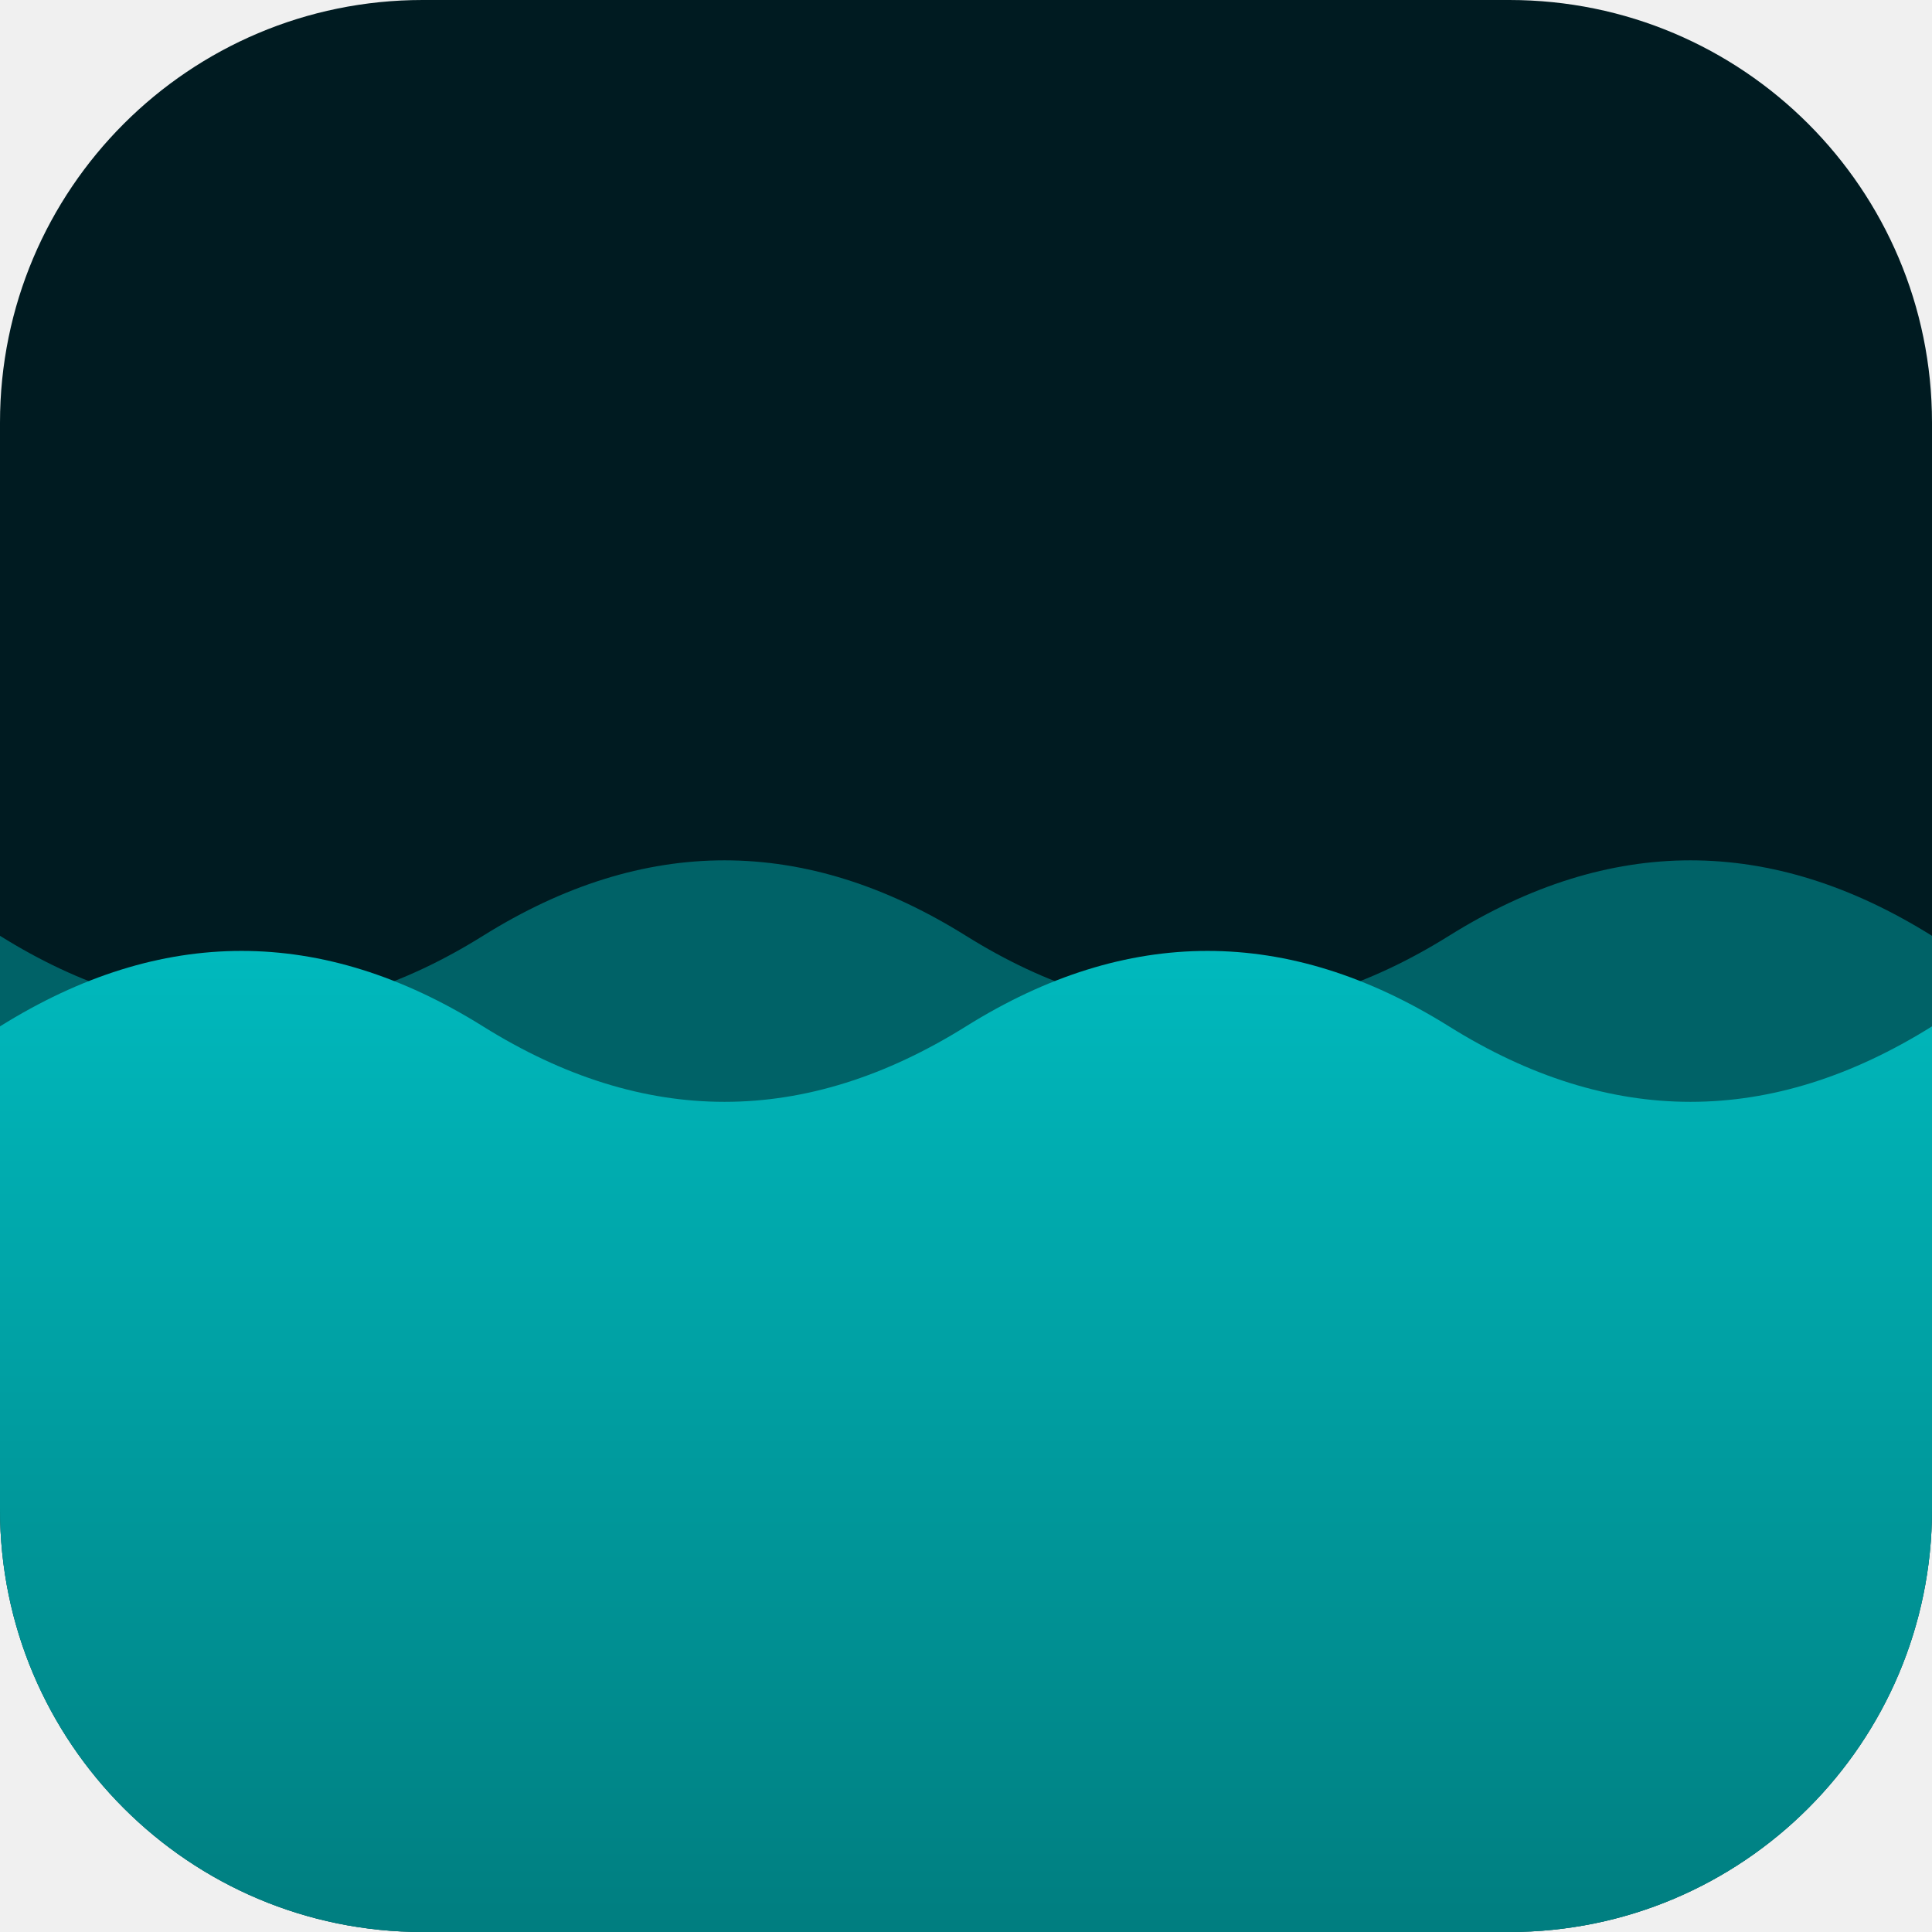
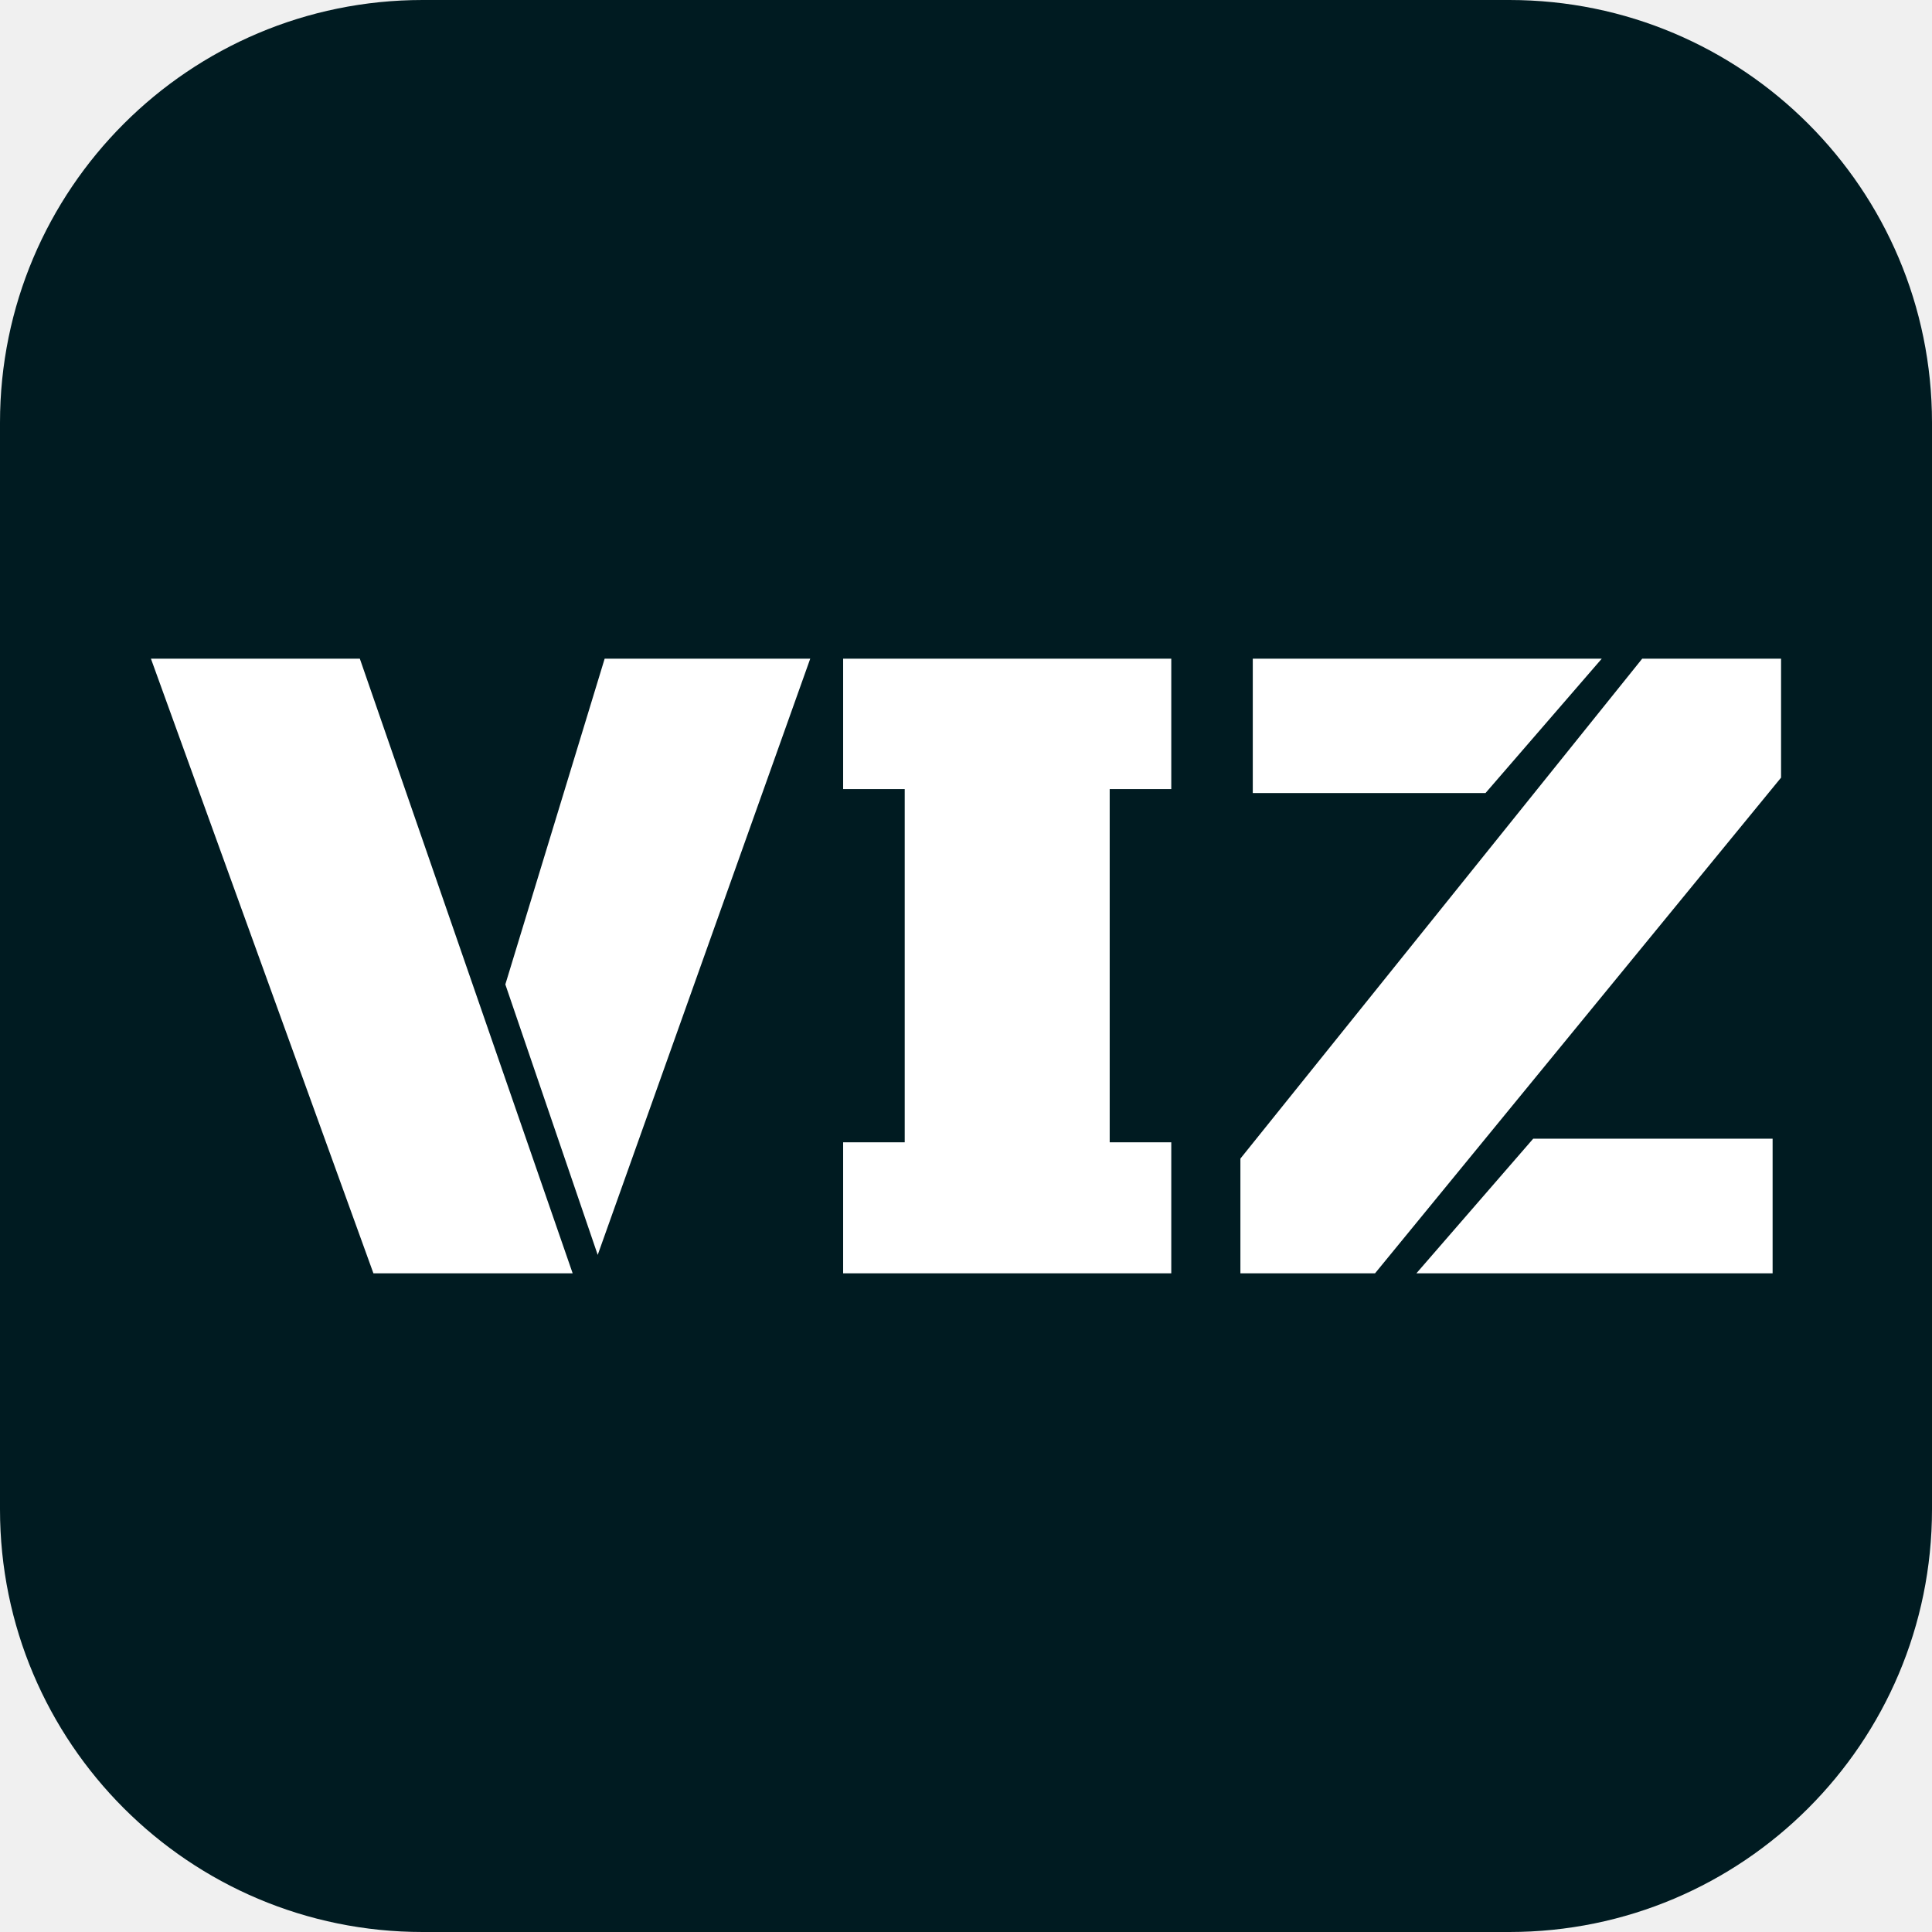
<svg xmlns="http://www.w3.org/2000/svg" viewBox="0 0 64 64">
-   <defs>
-     <linearGradient id="agua" x1="0" y1="1" x2="0" y2="0">
-       <stop offset="0" stop-color="#007e80" />
-       <stop offset="1" stop-color="#00b9bd" />
-     </linearGradient>
-     <clipPath id="forma">
-       <rect width="64" height="64" rx="14" />
-     </clipPath>
-   </defs>
-   <g clip-path="url(#forma)">
-     <rect width="64" height="64" fill="#001b21" />
-     <path d="M0 31 Q 8 36 16 31 T 32 31 T 48 31 T 64 31 V 64 H 0 Z" fill="#00b9bd" fill-opacity=".45" />
-     <path d="M0 34 Q 8 29 16 34 T 32 34 T 48 34 T 64 34 V 64 H 0 Z" fill="url(#agua)" />
-   </g>
+   <rect width="64" height="64" rx="14" fill="#001b21" />
+   <path d="M12.37 42.18 5 21.82H11.92L18.97 42.18ZM19.8 41.57 16.74 32.61 20.03 21.82H26.84ZM27.93 42.18V37.84H29.97V26.14H27.93V21.82H38.8V26.14H36.76V37.84H38.8V42.18ZM41.09 42.18V38.38L54.4 21.82H59V25.76L45.55 42.18ZM41.5 26.27V21.82H53.06L49.21 26.27ZM46.92 42.18 50.79 37.72H58.72V42.18Z" fill="#fff" />
</svg>
